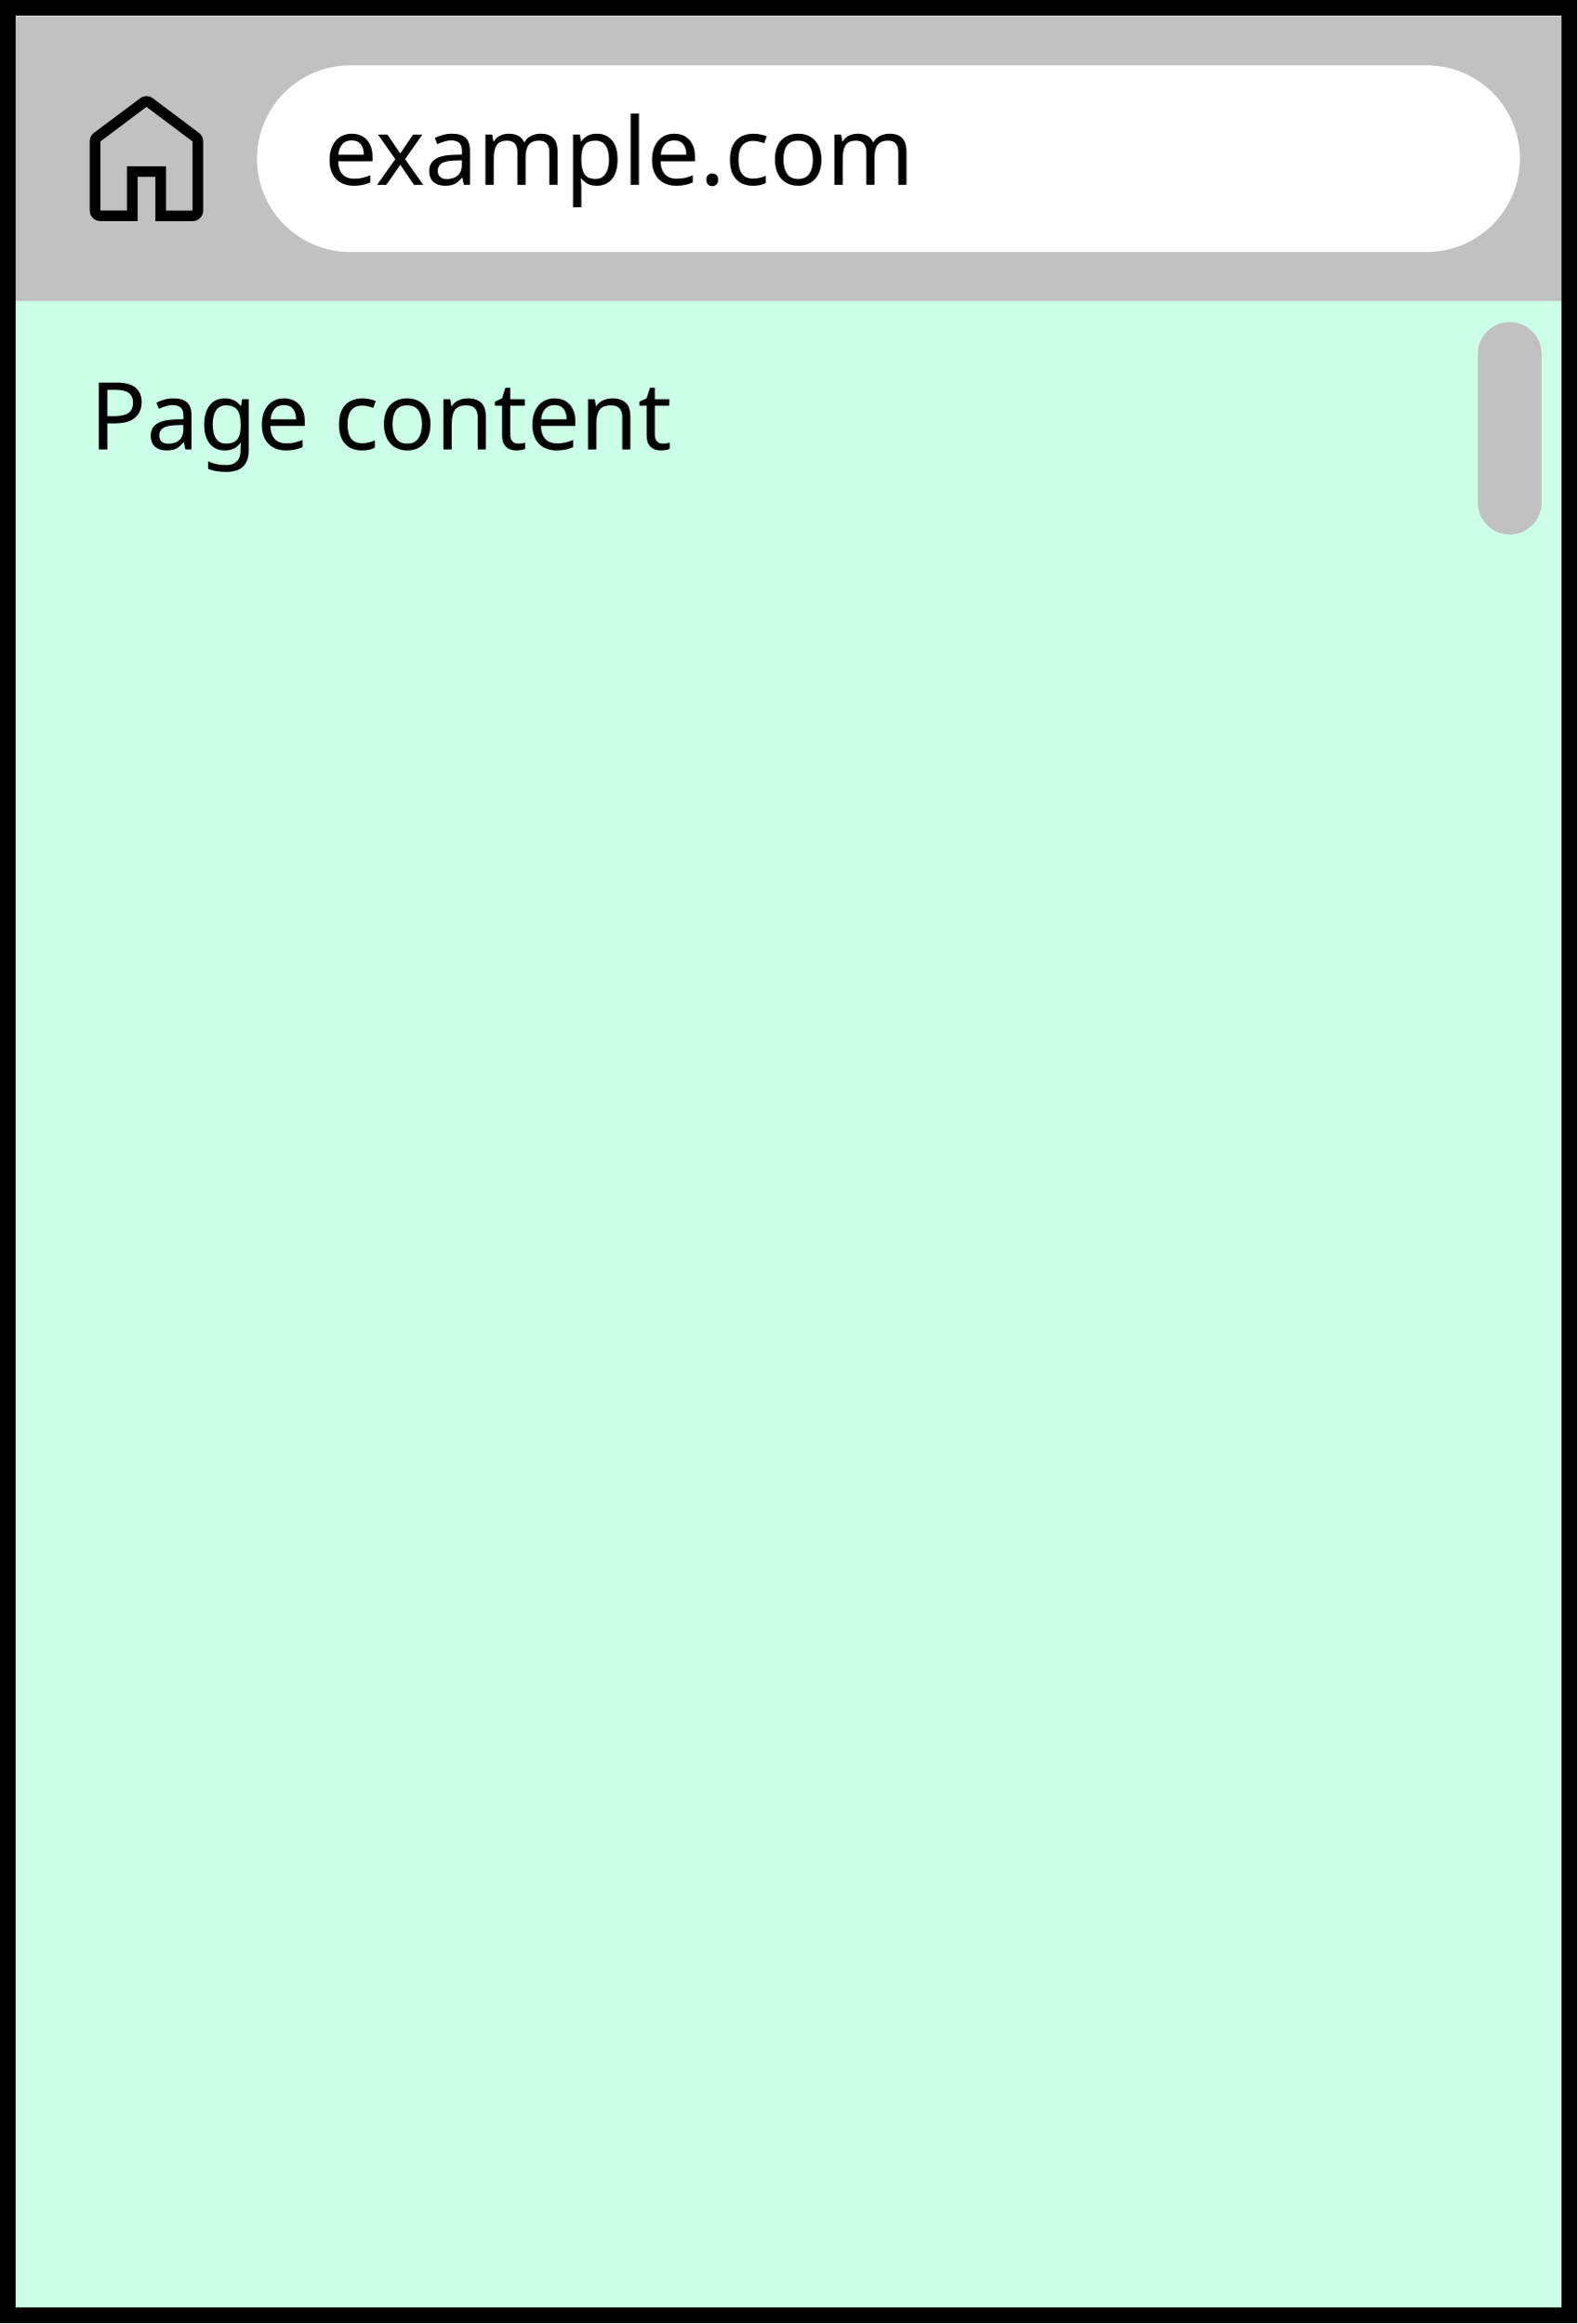
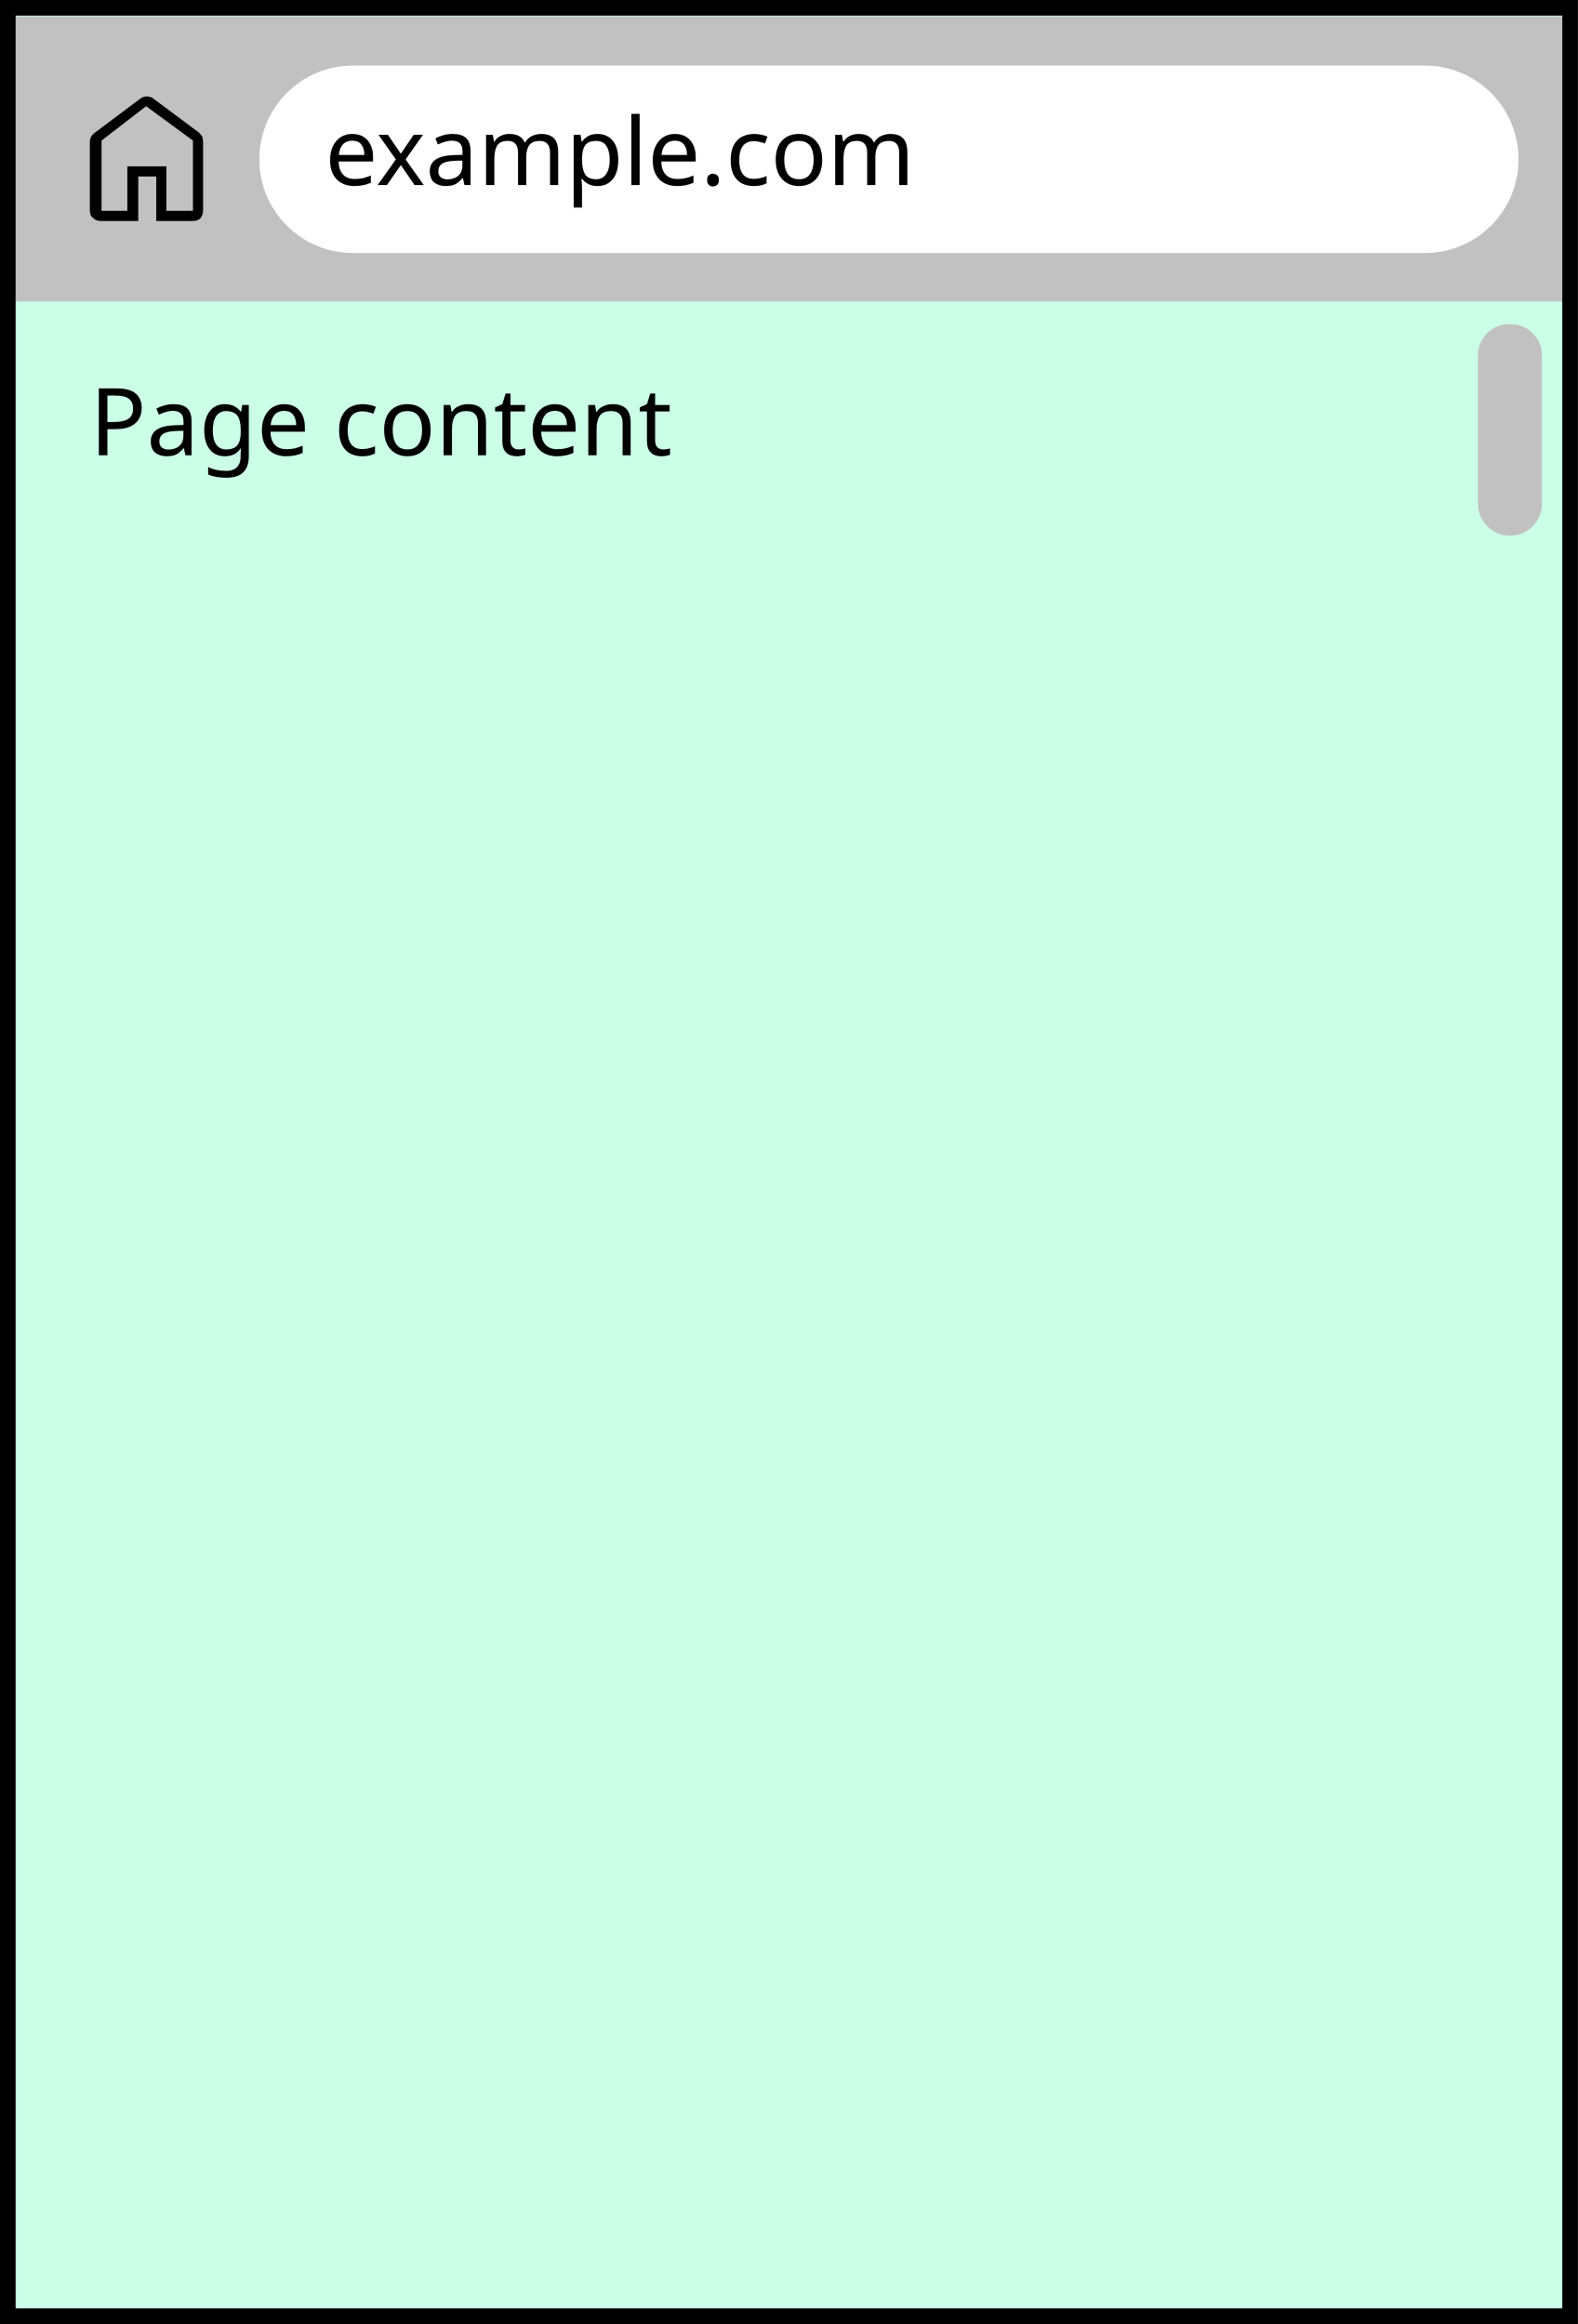
- <svg xmlns="http://www.w3.org/2000/svg" xml:space="preserve" viewBox="0 0 202 297.57">
-   <path fill="#FFF" d="M1 1h200v295.57H1z" />
-   <path fill="#CCFFE7" d="M1 38.56h200v258.01H1z" />
-   <text font-family="'ArialMT'" font-size="12" transform="translate(11.5 57.57)">Page content</text>
-   <path fill="#C1C1C1" d="M1 2.08h200v36.48H1zm192.36 39.17a4.08 4.08 0 0 1 4.09 4.09v19.04a4.08 4.08 0 0 1-8.17 0V45.34a4.08 4.08 0 0 1 4.08-4.09z" />
-   <path d="M12.86 26.96h3.4V21.3h5v5.67h3.4v-8.85l-5.9-4.43-5.9 4.43v8.85zm0 1.36c-.38 0-.7-.13-.97-.4-.26-.26-.4-.58-.4-.96v-8.85a1.35 1.35 0 0 1 .55-1.1l5.9-4.42a1.36 1.36 0 0 1 1.64 0l5.9 4.43a1.35 1.35 0 0 1 .54 1.09v8.85c0 .38-.13.7-.4.97-.26.26-.58.4-.96.4H19.9v-5.68h-2.27v5.67h-4.76z" />
-   <path fill="#FFF" d="M45.2 8.37h137.17a11.96 11.96 0 1 1 0 23.91H45.21a11.96 11.96 0 1 1 0-23.91z" />
-   <text font-family="'ArialMT'" font-size="12" transform="translate(41.55 23.67)">example.com</text>
-   <path fill="none" stroke="#000" stroke-width="2" d="M1 1h200v295.57H1z" />
+ <svg xmlns="http://www.w3.org/2000/svg" xml:space="preserve" viewBox="0 0 202 297.6">
+   <path fill="#FFF" d="M1 1h200v295.6H1z" />
+   <text fill="#FFF" font-family="'ArialMT'" font-size="12" transform="translate(11.5 58.3)">position: fixed element</text>
+   <path fill="#CCFFE7" d="M1 1h200v295.6H1z" />
+   <text font-family="'ArialMT'" font-size="12" transform="translate(11.5 58.3)">Page content</text>
+   <path fill="#C1C1C1" d="M1 2.1h200v36.5H1zm192.4 39.4a4 4 0 0 1 4 4v19a4 4 0 0 1-8.2 0v-19a4 4 0 0 1 4.2-4z" />
+   <path d="M12.9 27h3.4v-5.7h5V27h3.4v-9l-6-4.4L13 18v9zm0 1.3c-.4 0-.7-.1-1-.4-.3-.2-.4-.6-.4-1v-8.8a1.4 1.4 0 0 1 .5-1l6-4.5a1.4 1.4 0 0 1 1.6 0l5.9 4.4.4.5.1.6V27c0 .3-.1.7-.4 1-.2.2-.6.3-1 .3H20v-5.7h-2.3v5.7H13z" />
+   <path fill="#FFF" d="M45.2 8.4h137.2a12 12 0 1 1 0 24H45.2a12 12 0 0 1 0-24z" />
+   <text font-family="'ArialMT'" font-size="12" transform="translate(41.6 23.7)">example.com</text>
+   <path fill="none" stroke="#000" stroke-width="2" d="M1 1h200v295.6H1z" />
</svg>
